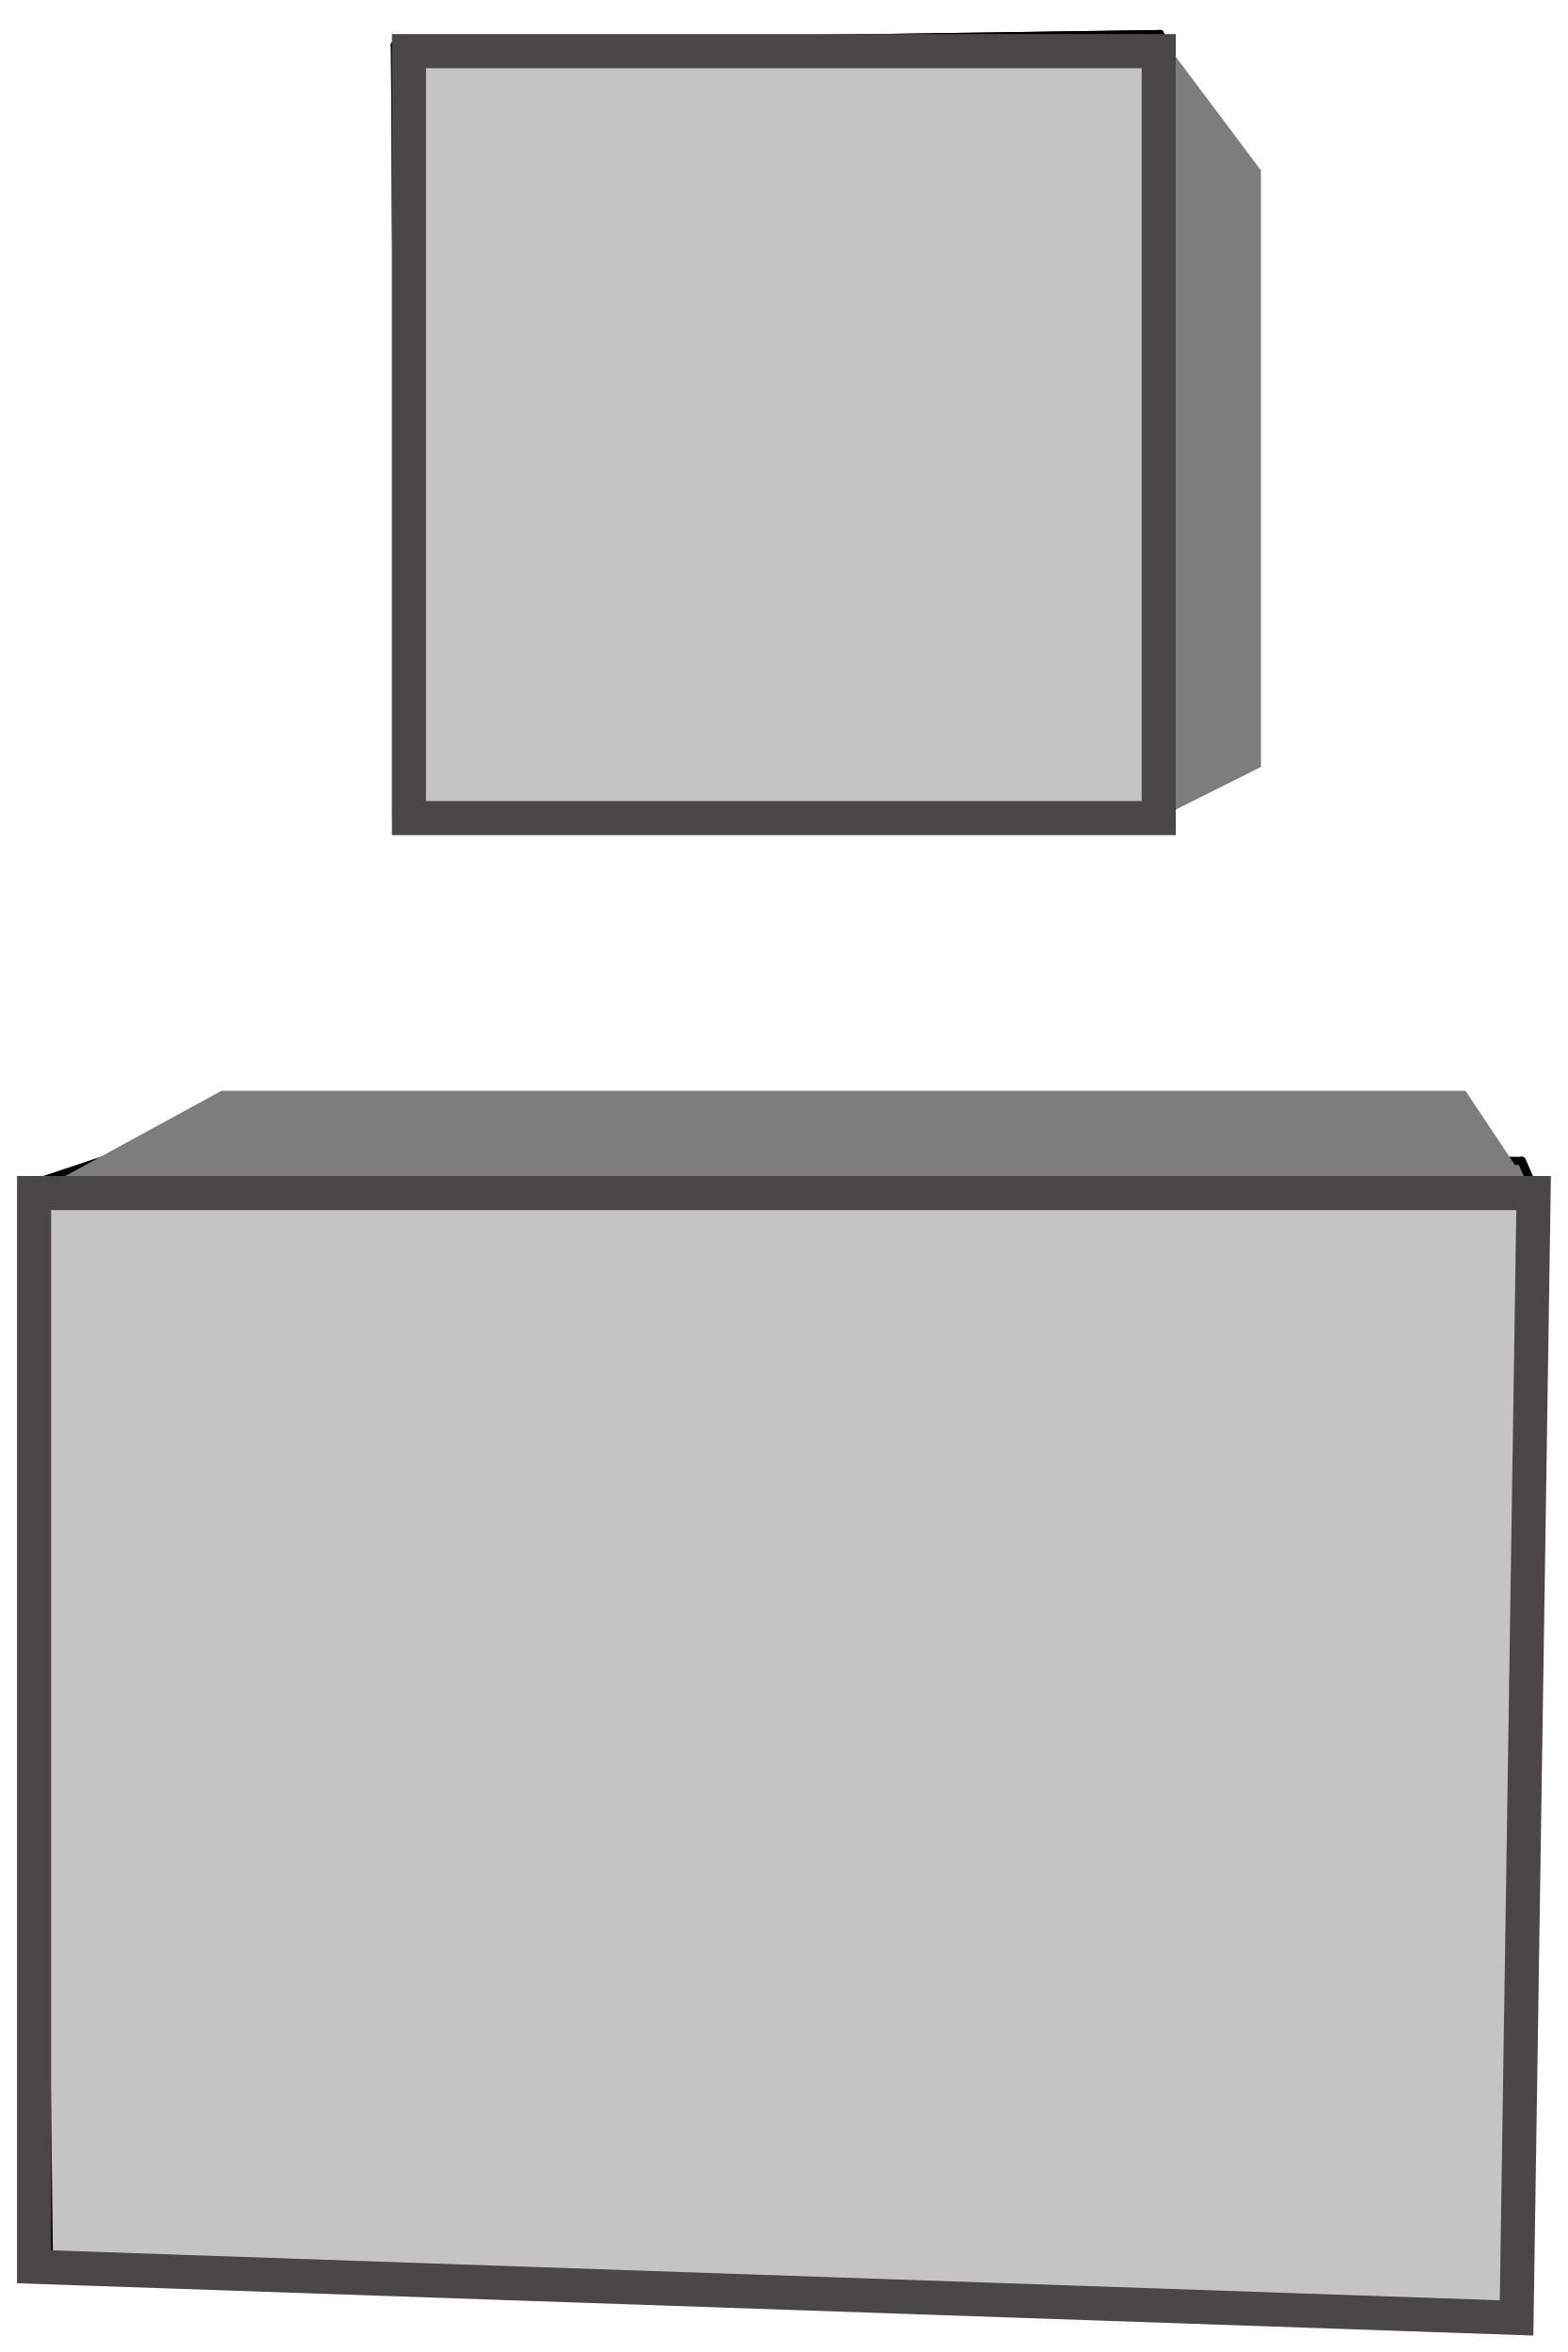
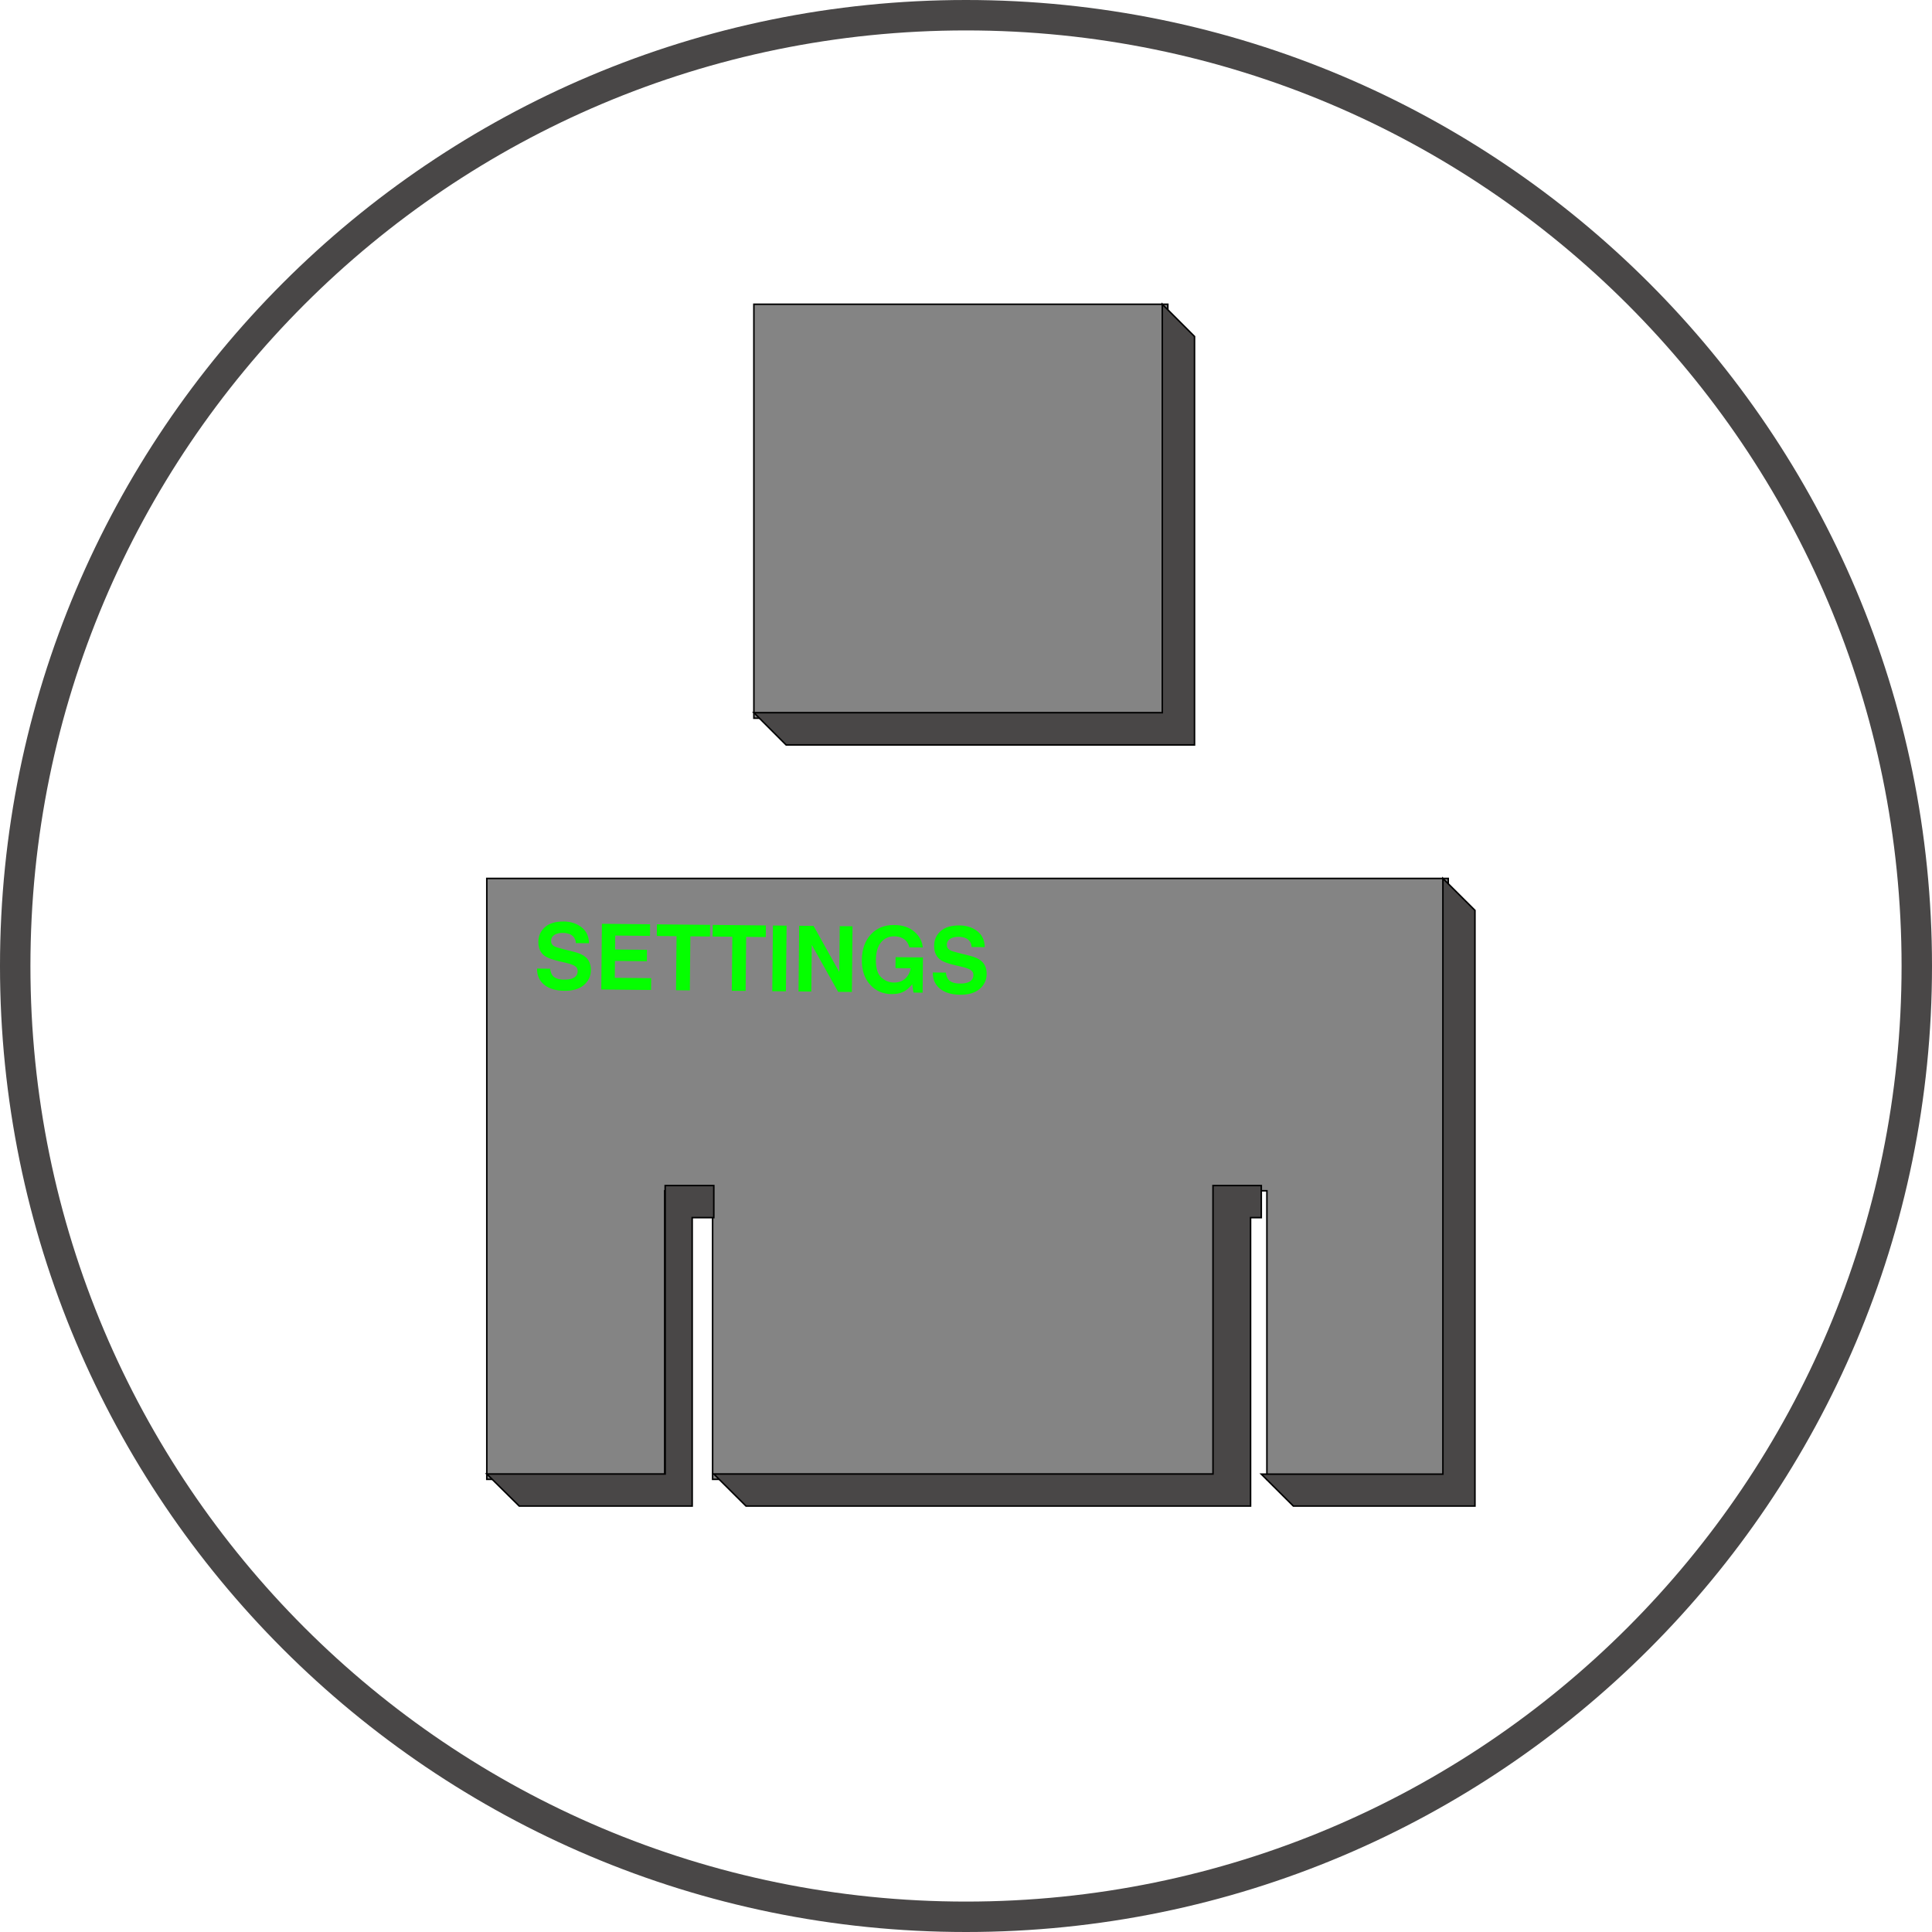
- <svg xmlns="http://www.w3.org/2000/svg" width="46" height="69" viewBox="0 0 46 69" fill="none">
-   <path d="M4 33.5L1 35H45L44.5 34L4 33.5Z" fill="#7D7D7D" />
-   <path d="M45 35H1L1.5 66.5L44.5 68L45 35Z" fill="#C4C4C4" />
-   <path d="M11.5 24V1.5L34 1.181V24H11.5Z" fill="#C4C4C4" />
-   <path d="M1.041 34.703L3.978 33.72" stroke="black" stroke-width="0.24" stroke-linecap="round" />
-   <path d="M45.106 35.101L44.652 34.058" stroke="black" stroke-width="0.24" stroke-linecap="round" />
-   <path d="M44.708 68.109L1.44 66.743" stroke="black" stroke-width="0.24" stroke-linecap="round" />
-   <path d="M45.106 35.101L44.708 68.109" stroke="black" stroke-width="0.24" stroke-linecap="round" />
-   <path d="M3.978 33.72L44.652 34.058" stroke="black" stroke-width="0.24" stroke-linecap="round" />
-   <path d="M34.032 1L33.9 23.807" stroke="black" stroke-width="0.24" stroke-linecap="round" />
-   <path d="M1.041 34.703L45.106 35.101" stroke="black" stroke-width="0.24" stroke-linecap="round" />
-   <path d="M33.9 23.807L11.736 23.778" stroke="black" stroke-width="0.24" stroke-linecap="round" />
-   <path d="M34.456 2.663L34.329 23.655" stroke="black" stroke-width="0.24" stroke-linecap="round" />
-   <path d="M34.032 1L34.456 2.663" stroke="black" stroke-width="0.24" stroke-linecap="round" />
-   <path d="M11.591 1.322L34.032 1" stroke="black" stroke-width="0.24" stroke-linecap="round" />
-   <path d="M1.44 66.743L1.041 34.703" stroke="black" stroke-width="0.24" stroke-linecap="round" />
-   <path d="M11.736 23.778L11.591 1.322" stroke="black" stroke-width="0.24" stroke-linecap="round" />
-   <path d="M6.5 32L1 35H45L43 32H6.5Z" fill="#7D7D7D" />
-   <path d="M44.5 68L45 35H23H1L1.5 66.5L44.5 68Z" fill="#C4C4C4" />
-   <path d="M11.5 24V1.5L34 1.181V24H11.5Z" fill="#C4C4C4" />
-   <path d="M45.106 35.101L44.652 34.058" stroke="black" stroke-width="0.24" stroke-linecap="round" />
-   <path d="M44.708 68.109L1.44 66.743" stroke="black" stroke-width="0.24" stroke-linecap="round" />
-   <path d="M45.106 35.101L44.708 68.109" stroke="black" stroke-width="0.24" stroke-linecap="round" />
-   <path d="M34.032 1L33.9 23.807" stroke="black" stroke-width="0.24" stroke-linecap="round" />
-   <path d="M33.9 23.807L11.736 23.778" stroke="black" stroke-width="0.24" stroke-linecap="round" />
-   <path d="M34.032 1L34.456 2.663" stroke="black" stroke-width="0.24" stroke-linecap="round" />
-   <path d="M11.591 1.322L34.032 1" stroke="black" stroke-width="0.24" stroke-linecap="round" />
-   <path d="M1.44 66.743L1.041 34.703" stroke="black" stroke-width="0.24" stroke-linecap="round" />
-   <path d="M11.736 23.778L11.591 1.322" stroke="black" stroke-width="0.24" stroke-linecap="round" />
-   <path d="M37 5L34 1V24L37 22.5V5Z" fill="#7D7D7D" />
-   <path d="M12 1.5V24H34V1.5H12Z" stroke="#494747" />
-   <path d="M45 35H1V66.5L44.5 68L45 35Z" stroke="#494747" />
+ <svg xmlns="http://www.w3.org/2000/svg" width="127" height="127" viewBox="0 0 127 127" fill="none">
+   <circle cx="63.5" cy="63.5" r="62.5" stroke="#494747" stroke-width="2" />
+   <path d="M49.556 47.211V20H76.767V47.211H49.556Z" fill="#848484" stroke="black" stroke-width="0.1" />
+   <path d="M95.2 57.744H32V97.244H43.695V78.275H46.844V97.244H80.131V78.275H83.28V97.244H95.2V57.744Z" fill="#848484" stroke="black" stroke-width="0.1" />
+   <path d="M51.675 48.967L49.556 46.847H76.403V20L78.522 22.119V48.967H51.675Z" fill="#494747" stroke="black" stroke-width="0.1" />
+   <path d="M96.956 59.842L94.849 57.744V96.902H82.911L85.018 99H96.956V59.842Z" fill="#494747" stroke="black" stroke-width="0.1" />
+   <path d="M49.039 99L46.922 96.893H79.736V77.933H82.911V80.04H82.206V99H49.039Z" fill="#494747" stroke="black" stroke-width="0.1" />
+   <path d="M34.132 99L32 96.893H43.725V77.933H46.922V80.04H45.501V99H34.132Z" fill="#494747" stroke="black" stroke-width="0.1" />
+   <path d="M36.163 63.678C36.188 63.875 36.241 64.023 36.32 64.122C36.465 64.301 36.715 64.392 37.07 64.396C37.283 64.398 37.456 64.376 37.589 64.331C37.842 64.243 37.97 64.078 37.972 63.833C37.974 63.691 37.912 63.58 37.788 63.5C37.664 63.423 37.468 63.354 37.201 63.292L36.745 63.185C36.297 63.079 35.987 62.966 35.817 62.845C35.528 62.643 35.385 62.33 35.389 61.906C35.393 61.52 35.537 61.2 35.821 60.947C36.105 60.694 36.519 60.57 37.064 60.575C37.519 60.58 37.905 60.705 38.223 60.95C38.543 61.193 38.709 61.545 38.72 62.004L37.853 61.995C37.84 61.735 37.728 61.55 37.518 61.438C37.378 61.364 37.204 61.327 36.995 61.325C36.763 61.322 36.577 61.367 36.437 61.46C36.297 61.552 36.227 61.682 36.225 61.85C36.224 62.004 36.291 62.12 36.427 62.198C36.514 62.249 36.701 62.311 36.987 62.382L37.73 62.568C38.055 62.65 38.3 62.757 38.465 62.889C38.721 63.095 38.847 63.39 38.843 63.775C38.839 64.169 38.684 64.496 38.379 64.754C38.076 65.011 37.649 65.137 37.098 65.131C36.535 65.126 36.094 64.993 35.775 64.734C35.455 64.474 35.297 64.118 35.302 63.669L36.163 63.678ZM42.727 61.522L40.442 61.499L40.432 62.416L42.53 62.437L42.523 63.187L40.425 63.166L40.414 64.276L42.805 64.3L42.797 65.076L39.525 65.044L39.567 60.726L42.734 60.757L42.727 61.522ZM46.68 60.796L46.673 61.561L45.381 61.548L45.346 65.102L44.438 65.093L44.473 61.539L43.175 61.526L43.182 60.762L46.68 60.796ZM50.348 60.833L50.34 61.597L49.049 61.584L49.014 65.138L48.105 65.129L48.14 61.575L46.843 61.563L46.85 60.798L50.348 60.833ZM51.662 65.164L50.765 65.155L50.808 60.837L51.705 60.846L51.662 65.164ZM52.533 60.854L53.48 60.864L55.17 63.895L55.199 60.88L56.04 60.889L55.998 65.207L55.095 65.198L53.362 62.113L53.332 65.181L52.491 65.172L52.533 60.854ZM59.774 62.273C59.708 61.978 59.543 61.77 59.279 61.65C59.131 61.584 58.966 61.551 58.785 61.549C58.437 61.545 58.15 61.674 57.922 61.936C57.697 62.195 57.582 62.589 57.577 63.116C57.572 63.647 57.689 64.025 57.929 64.248C58.169 64.471 58.443 64.584 58.752 64.587C59.054 64.59 59.303 64.505 59.498 64.333C59.694 64.159 59.815 63.931 59.863 63.648L58.864 63.639L58.871 62.918L60.67 62.936L60.647 65.253L60.049 65.247L59.964 64.707C59.788 64.91 59.63 65.053 59.49 65.136C59.251 65.28 58.957 65.351 58.609 65.347C58.037 65.341 57.571 65.139 57.209 64.739C56.832 64.336 56.647 63.789 56.654 63.098C56.661 62.399 56.859 61.84 57.248 61.422C57.637 61.004 58.148 60.798 58.78 60.805C59.329 60.81 59.768 60.954 60.097 61.237C60.429 61.517 60.617 61.866 60.661 62.282L59.774 62.273ZM62.177 63.935C62.203 64.133 62.255 64.281 62.334 64.379C62.479 64.558 62.729 64.65 63.084 64.653C63.297 64.655 63.47 64.633 63.604 64.588C63.856 64.501 63.984 64.335 63.986 64.091C63.988 63.948 63.926 63.837 63.802 63.758C63.678 63.68 63.482 63.611 63.215 63.55L62.759 63.443C62.311 63.337 62.002 63.223 61.831 63.102C61.542 62.9 61.4 62.587 61.404 62.164C61.408 61.777 61.551 61.457 61.835 61.204C62.119 60.951 62.533 60.827 63.078 60.833C63.533 60.837 63.92 60.962 64.238 61.207C64.558 61.451 64.723 61.802 64.734 62.261L63.867 62.252C63.854 61.993 63.742 61.807 63.533 61.695C63.393 61.622 63.218 61.584 63.009 61.582C62.777 61.58 62.591 61.625 62.451 61.717C62.312 61.809 62.241 61.94 62.239 62.108C62.238 62.262 62.305 62.378 62.441 62.455C62.528 62.507 62.715 62.568 63.002 62.639L63.744 62.825C64.07 62.907 64.314 63.014 64.479 63.146C64.735 63.352 64.861 63.647 64.857 64.032C64.853 64.426 64.699 64.753 64.393 65.012C64.09 65.269 63.663 65.394 63.112 65.389C62.55 65.383 62.109 65.251 61.789 64.992C61.469 64.731 61.312 64.376 61.316 63.926L62.177 63.935Z" fill="#05FF00" />
</svg>
